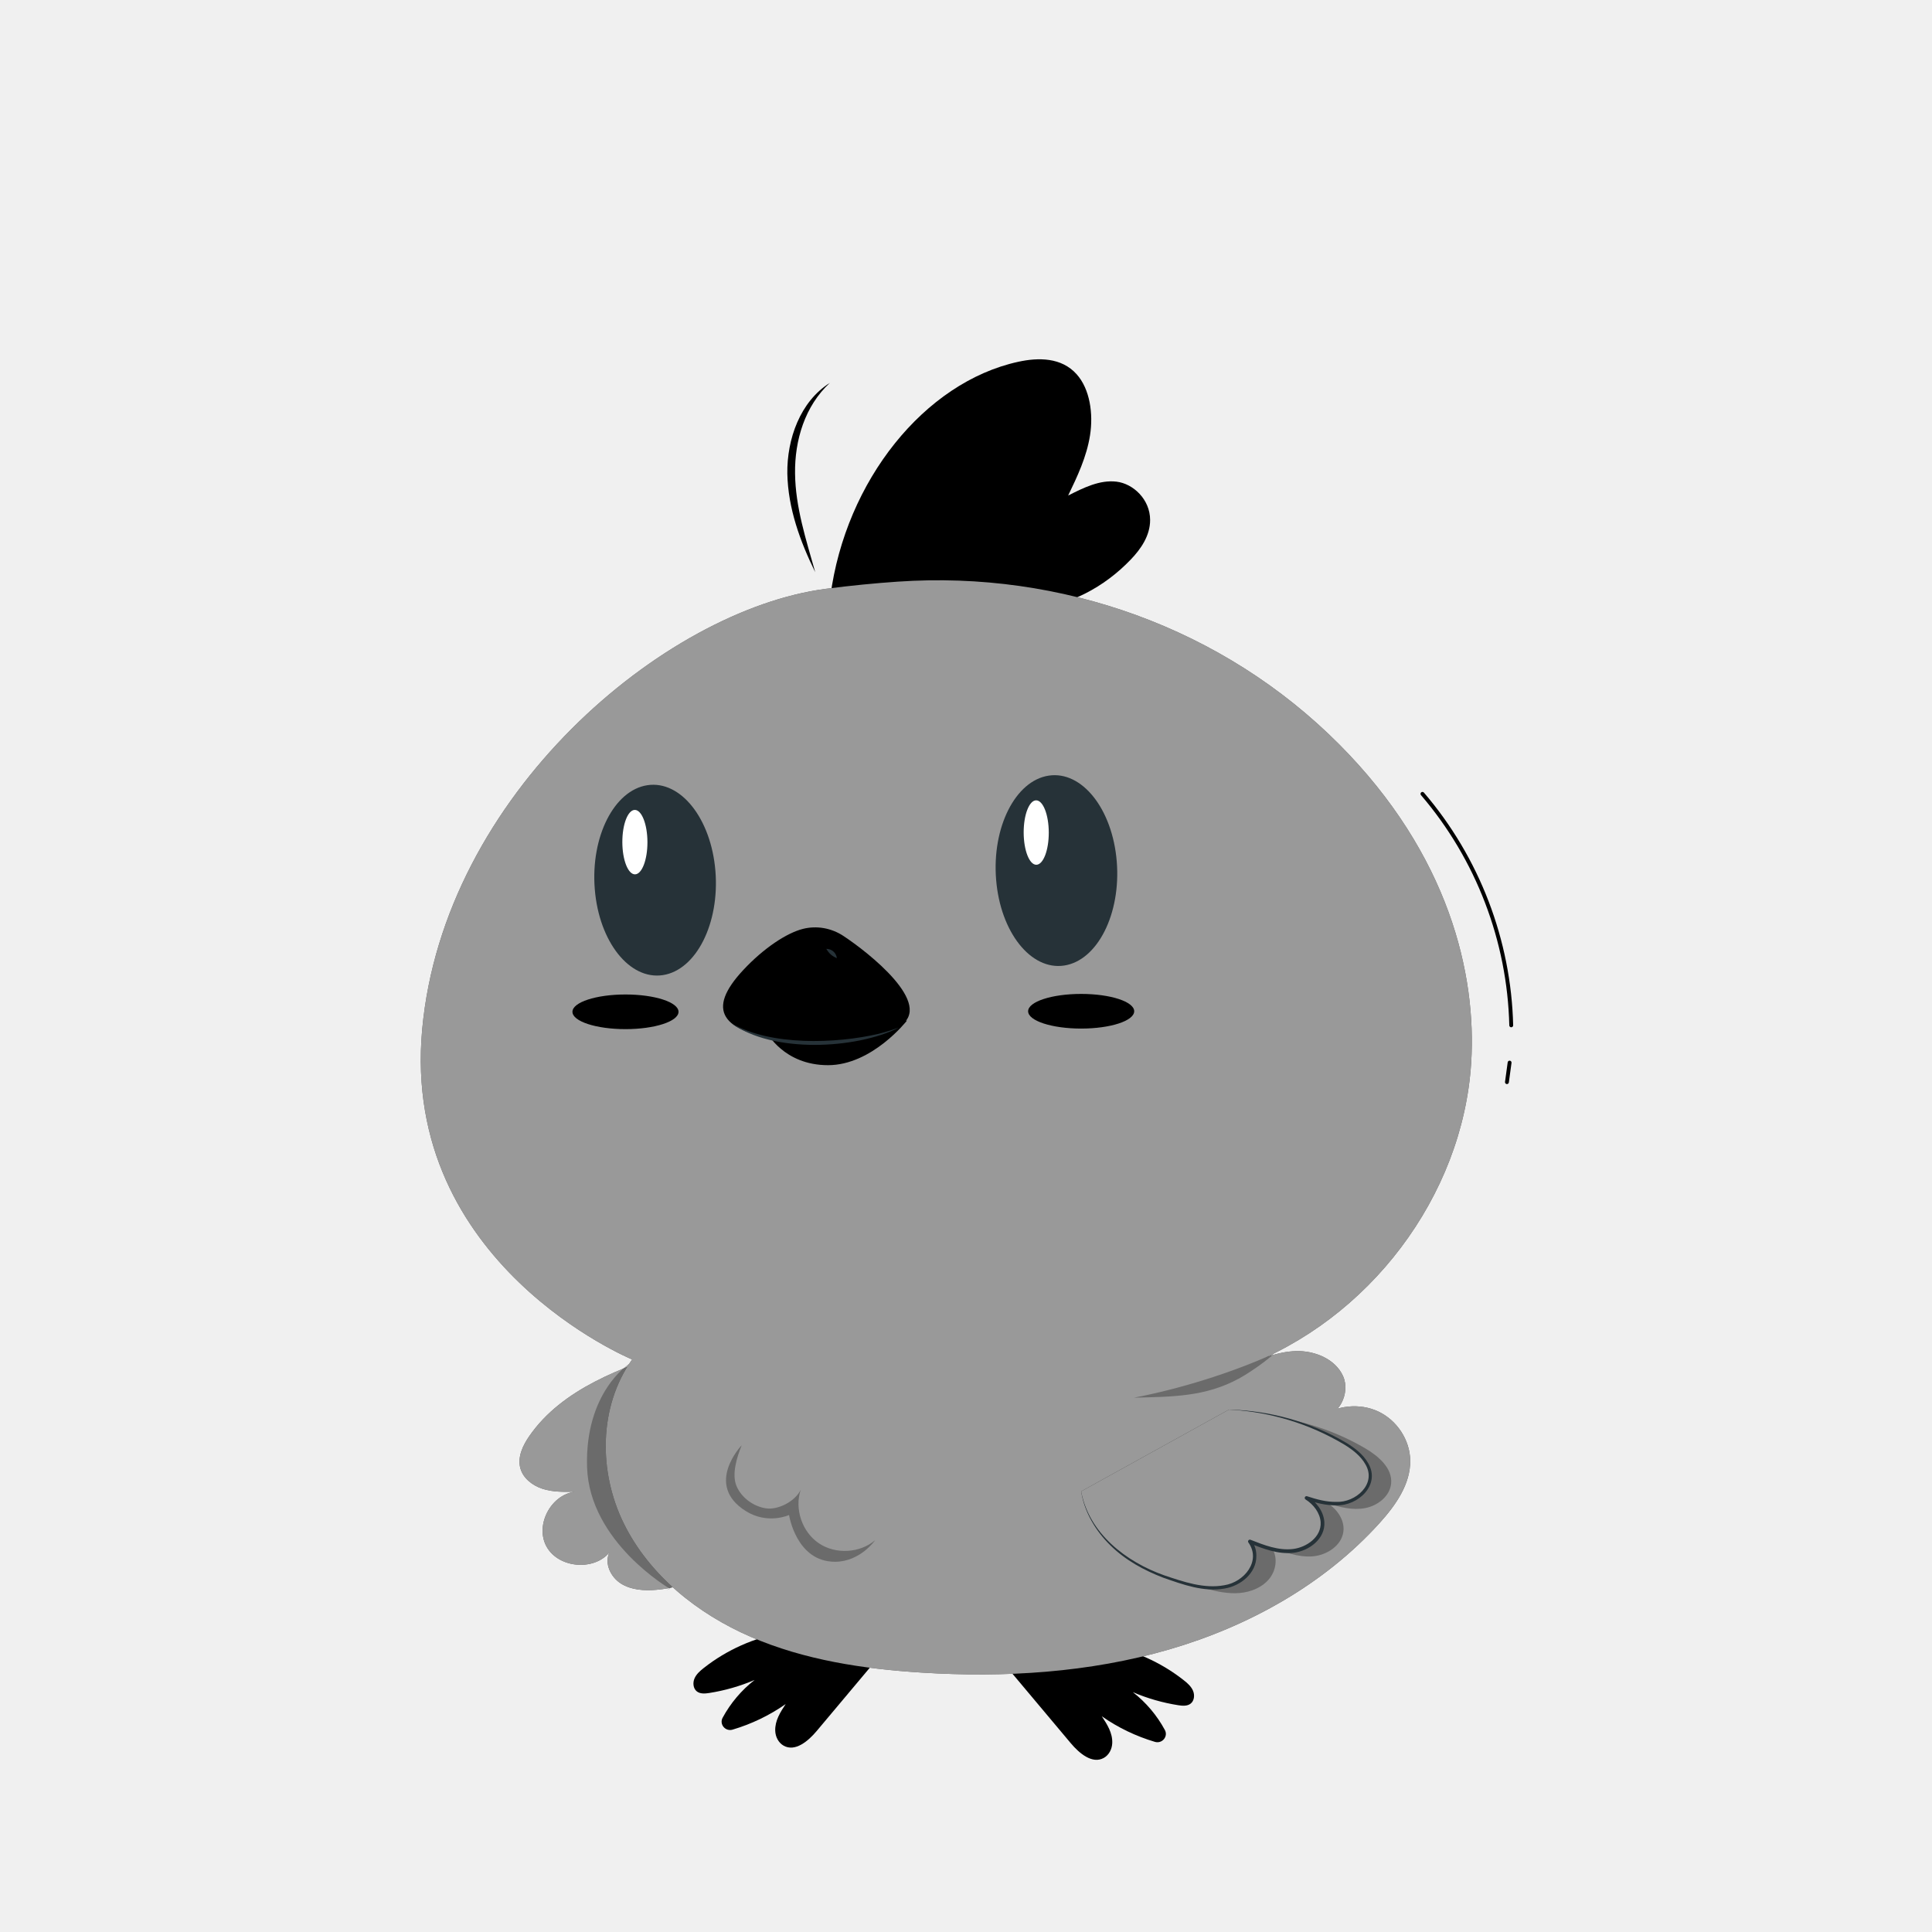
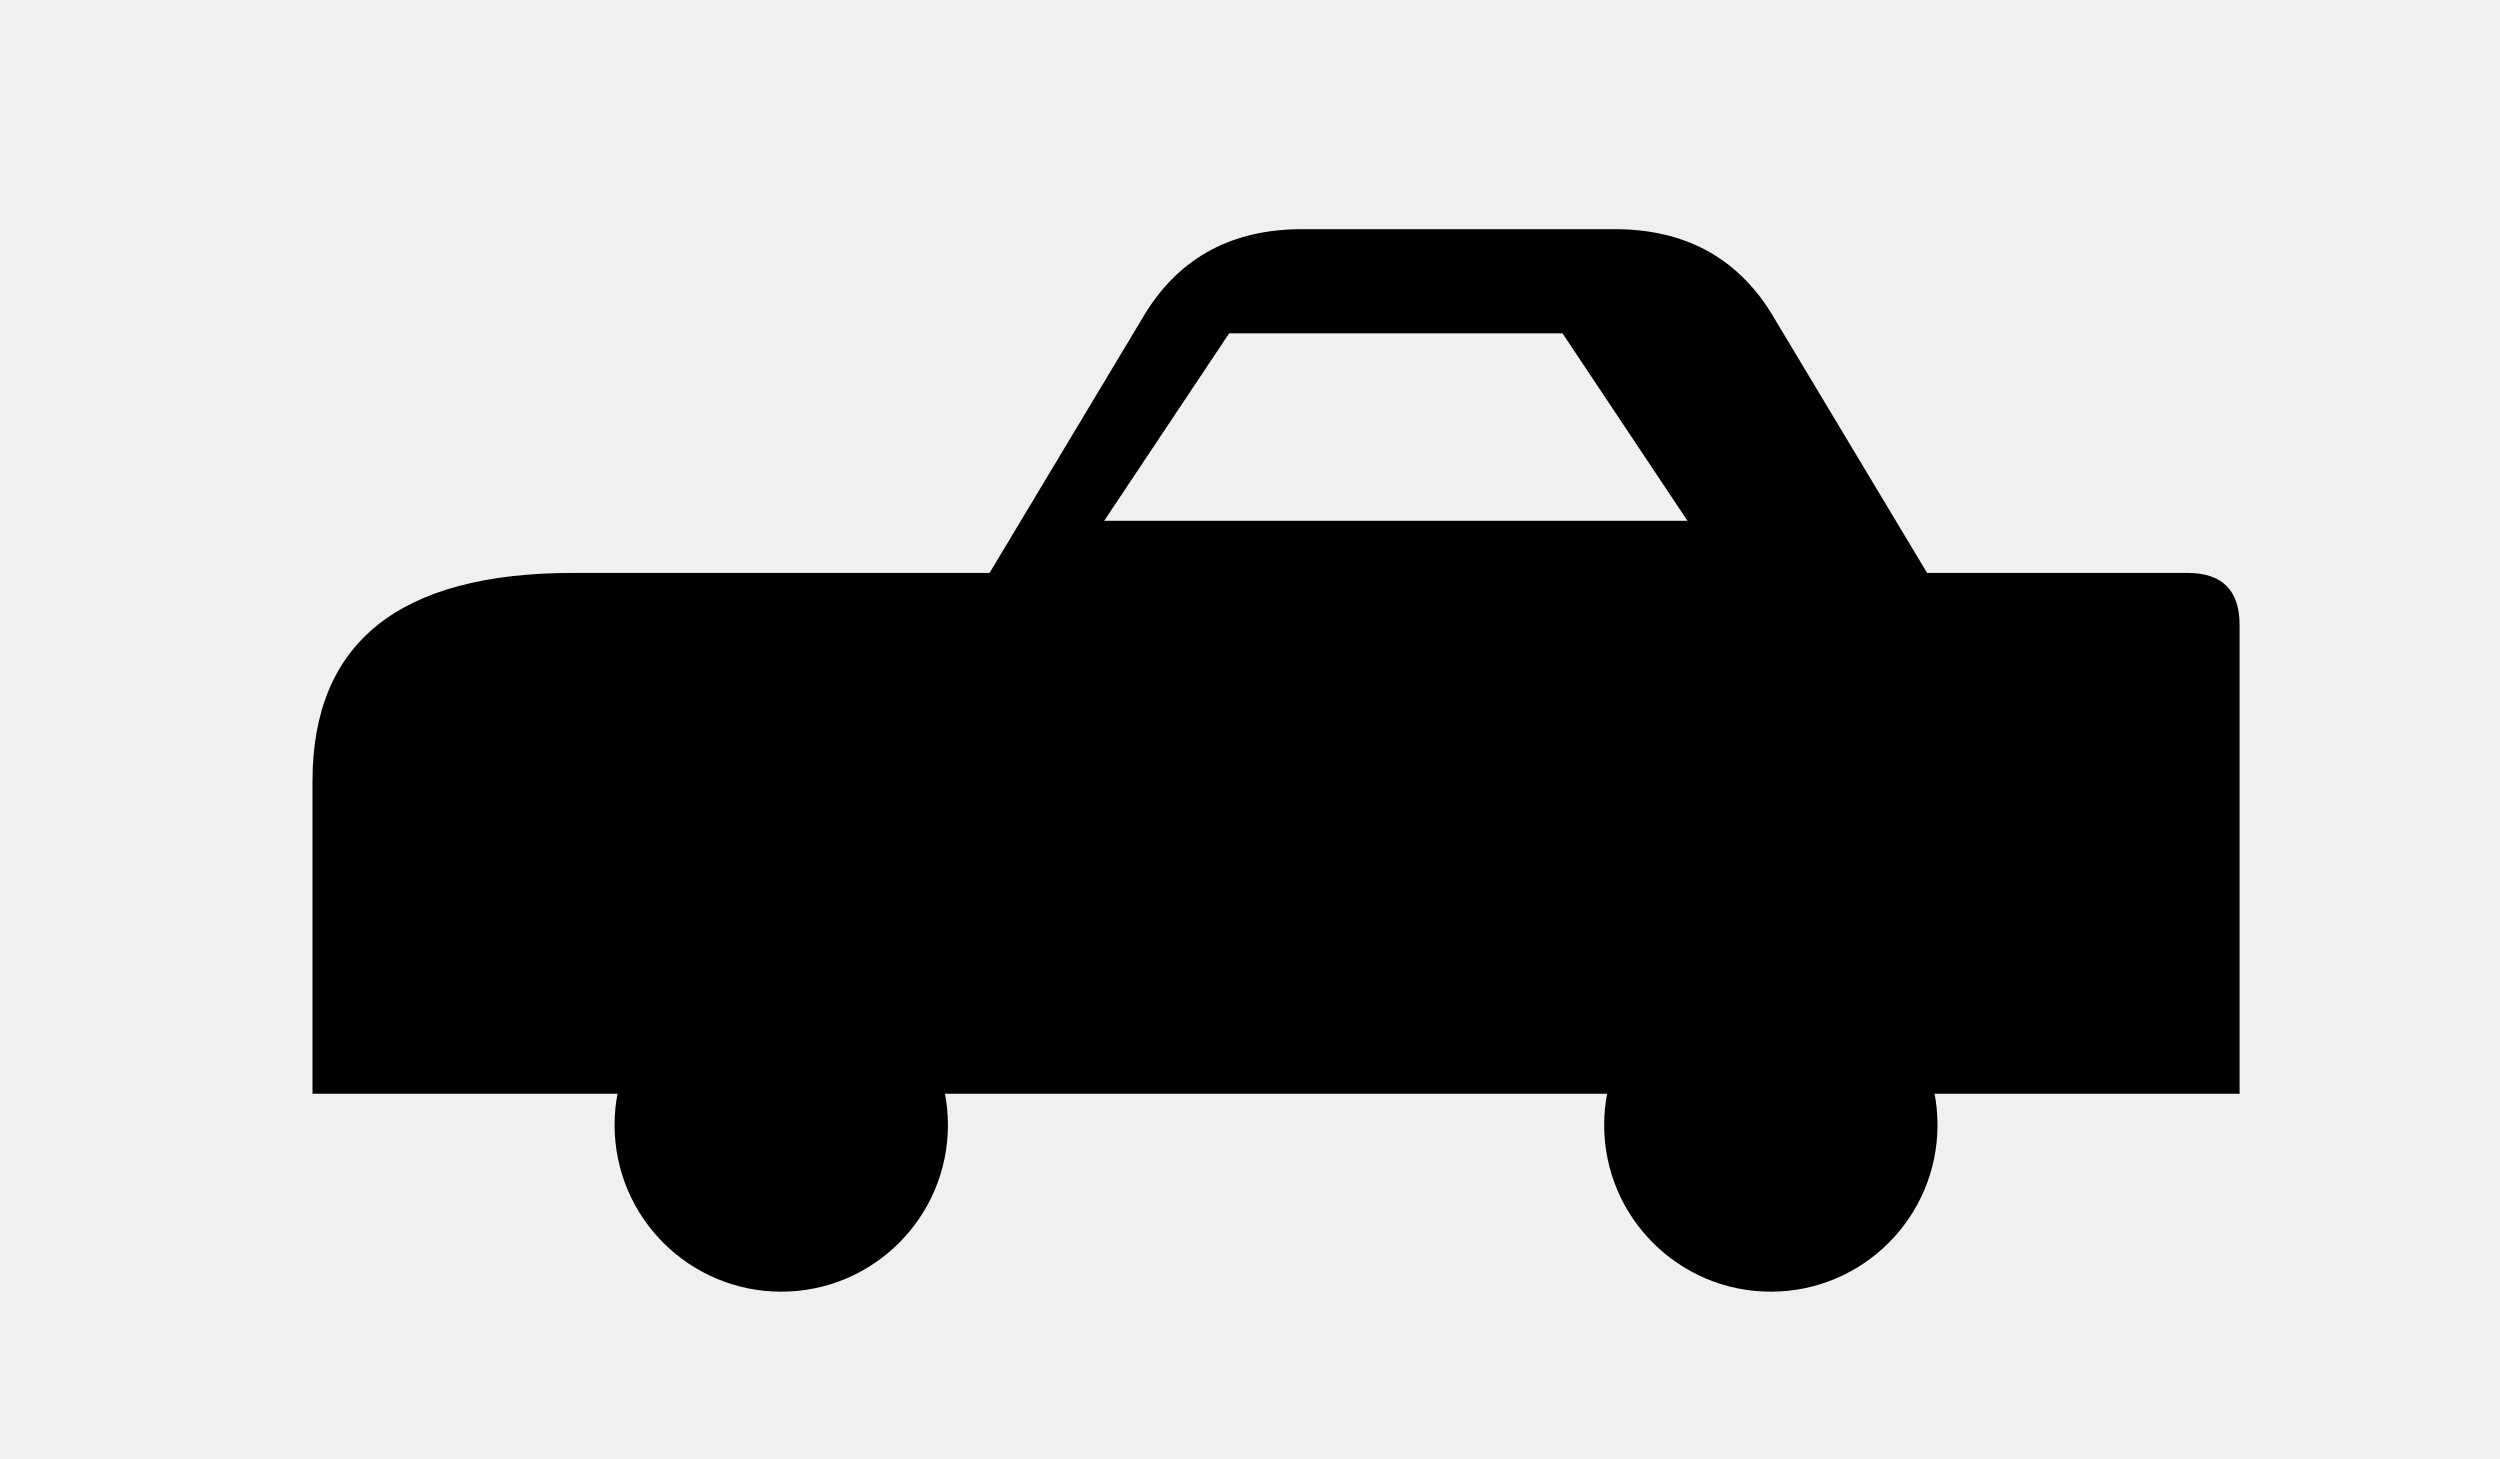
- <svg xmlns="http://www.w3.org/2000/svg" viewBox="0 0 500 500">
-   <g id="freepik--Chicken--inject-358">
-     <g>
-       <g>
-         <path d="M288.957,124.653c-4.312-.517-8.519,1.559-12.522,3.595,2.367-4.92,4.774-9.965,5.661-15.575,.887-5.611-.026-11.995-3.473-15.834-3.928-4.375-9.898-4.346-15.118-3.205-24.241,5.299-44.661,30.779-48.599,60.641l52.659,3.24c9.171-.885,18.087-5.407,25.096-12.728,2.549-2.663,5.003-6.127,4.989-10.237-.018-5.323-4.382-9.379-8.694-9.896Z" fill="currentColor" />
-         <path d="M210.978,148.077c-3.907-7.958-7.038-16.522-7.216-25.52-.127-8.836,3.273-18.616,11.005-23.464-6.476,5.993-9.12,14.855-9.007,23.434,.094,8.739,2.859,17.158,5.218,25.55h0Z" fill="currentColor" />
-       </g>
-       <path d="M202.621,422.516c-7.429,1.303-14.524,4.469-20.455,9.129-.966,.759-1.934,1.599-2.425,2.725-.491,1.127-.362,2.614,.608,3.368,.876,.68,2.109,.578,3.205,.406,4.033-.634,7.987-1.77,11.741-3.374-3.397,2.639-6.229,5.997-8.278,9.779-.922,1.702,.713,3.63,2.569,3.081,4.897-1.449,9.56-3.69,13.744-6.619-1.377,2.096-2.793,4.29-2.701,6.912,.055,1.555,.822,3.093,2.178,3.856,2.982,1.679,6.367-1.194,8.554-3.799,5.856-6.976,11.713-13.952,17.569-20.928l-26.307-4.537Z" fill="currentColor" />
-       <path d="M285.858,425.679c7.429,1.303,14.524,4.469,20.455,9.129,.966,.759,1.934,1.599,2.425,2.725s.362,2.614-.608,3.368c-.876,.68-2.109,.578-3.205,.406-4.033-.634-7.987-1.77-11.741-3.374,3.397,2.639,6.229,5.998,8.278,9.779,.922,1.702-.713,3.63-2.569,3.081-4.897-1.449-9.56-3.69-13.744-6.619,1.377,2.096,2.793,4.29,2.701,6.912-.055,1.555-.822,3.093-2.177,3.856-2.982,1.679-6.367-1.194-8.554-3.799-5.856-6.976-11.713-13.952-17.569-20.928l26.307-4.536Z" fill="currentColor" />
-       <path d="M175.113,349.215c-14.285,4.722-29.574,10.166-38.078,22.37-1.73,2.482-3.167,5.518-2.361,8.418,.728,2.615,3.179,4.497,5.811,5.327,2.632,.83,5.456,.784,8.22,.73-6.305,.887-10.315,8.832-7.211,14.285,3.104,5.453,12.107,6.276,16.186,1.48-1.292,2.821,.355,6.311,3.005,7.988,2.649,1.678,5.995,1.896,9.137,1.634,8.476-.707,16.626-4.661,22.341-10.84l-17.051-51.392Z" fill="currentColor" />
-       <g style="opacity:.6;">
-         <path d="M175.113,349.215c-14.285,4.722-29.574,10.166-38.078,22.37-1.73,2.482-3.167,5.518-2.361,8.418,.728,2.615,3.179,4.497,5.811,5.327,2.632,.83,5.456,.784,8.22,.73-6.305,.887-10.315,8.832-7.211,14.285,3.104,5.453,12.107,6.276,16.186,1.48-1.292,2.821,.355,6.311,3.005,7.988,2.649,1.678,5.995,1.896,9.137,1.634,8.476-.707,16.626-4.661,22.341-10.84l-17.051-51.392Z" style="fill:#fff;" />
-       </g>
-       <path d="M173.367,411.172s-20.842-12.086-21.435-31.505c-.593-19.419,10.882-26.692,10.882-26.692l11.884,57.235-2.156,1.329" style="opacity:.3;" />
-       <g>
-         <path d="M232.306,150.531c42.363-2.921,84.293,12.005,114.26,42.091,28.489,28.602,35.603,59.615,34.177,82.408-2.159,34.497-26.449,66.714-59.454,78.855,4.478-2.011,9.105-4.058,14.027-4.22,4.922-.162,10.268,2.04,12.259,6.456,1.991,4.417-1.089,10.681-6.014,10.713,4.254-3.192,10.367-3.802,15.19-1.514,4.822,2.288,8.128,7.367,8.214,12.618,.1,6.142-3.779,11.629-7.935,16.225-14.311,15.827-33.79,26.707-54.473,32.718-20.683,6.011-42.564,7.337-64.092,5.982-15.105-.95-30.327-3.257-44.172-9.254-13.845-5.997-26.293-16-32.867-29.367-6.574-13.367-6.497-30.245,2.169-42.412,0,0-59.904-24.675-54.333-85.434,5.57-60.759,62.666-108.547,104.444-114.009,6.545-.856,12.765-1.455,18.602-1.857Z" fill="currentColor" />
-         <g style="opacity:.6;">
-           <path d="M232.306,150.531c42.363-2.921,84.293,12.005,114.26,42.091,28.489,28.602,35.603,59.615,34.177,82.408-2.159,34.497-26.449,66.714-59.454,78.855,4.478-2.011,9.105-4.058,14.027-4.22,4.922-.162,10.268,2.04,12.259,6.456,1.991,4.417-1.089,10.681-6.014,10.713,4.254-3.192,10.367-3.802,15.19-1.514,4.822,2.288,8.128,7.367,8.214,12.618,.1,6.142-3.779,11.629-7.935,16.225-14.311,15.827-33.79,26.707-54.473,32.718-20.683,6.011-42.564,7.337-64.092,5.982-15.105-.95-30.327-3.257-44.172-9.254-13.845-5.997-26.293-16-32.867-29.367-6.574-13.367-6.497-30.245,2.169-42.412,0,0-59.904-24.675-54.333-85.434,5.57-60.759,62.666-108.547,104.444-114.009,6.545-.856,12.765-1.455,18.602-1.857Z" style="fill:#fff;" />
-         </g>
-       </g>
-       <g>
-         <path d="M232.803,265.595c-5.84,3.558-13.301,6.177-29.753,3.761-16.452-2.415-20.39-7.91-10.712-18.296,5.402-5.798,11.332-9.615,15.42-10.656,3.605-.918,7.408-.232,10.514,1.816,6.334,4.176,23.747,17.76,14.531,23.374Z" fill="currentColor" />
-         <ellipse cx="279.803" cy="261.71" rx="13.726" ry="4.484" fill="currentColor" />
-         <ellipse cx="161.875" cy="261.855" rx="13.726" ry="4.484" fill="currentColor" />
-         <g>
-           <path d="M289.015,222.935c1.107,13.574-4.985,25.636-13.607,26.946-8.619,1.31-16.504-8.629-17.611-22.201-1.109-13.57,4.981-25.636,13.602-26.947,8.619-1.311,16.504,8.629,17.615,22.201Z" style="fill:#263238;" />
-           <path d="M271.421,215.455c.012,4.604-1.433,8.34-3.226,8.344-1.794,.005-3.257-3.724-3.269-8.328-.012-4.604,1.433-8.34,3.226-8.344,1.793-.004,3.257,3.724,3.269,8.328Z" style="fill:#fff;" />
-         </g>
-         <g>
-           <path d="M185.15,225.413c1.107,13.574-4.984,25.636-13.607,26.946-8.619,1.31-16.504-8.629-17.611-22.201-1.109-13.57,4.981-25.636,13.602-26.947,8.619-1.311,16.504,8.629,17.615,22.201Z" style="fill:#263238;" />
-           <path d="M167.556,217.934c.012,4.604-1.433,8.34-3.226,8.344-1.794,.005-3.257-3.724-3.269-8.328-.012-4.604,1.433-8.34,3.226-8.344,1.793-.004,3.257,3.724,3.269,8.328Z" style="fill:#fff;" />
-         </g>
-         <path d="M198.44,267.165s4.384,8.502,15.847,8.502,20.435-11.545,20.435-11.545l-36.282,3.043Z" fill="currentColor" />
-         <path d="M189.34,264.825c9.958,5.874,27.017,5.312,38.043,2.726,1.571-.391,3.825-1.093,5.34-1.636-11.31,5.696-32.897,6.669-43.383-1.09h0Z" style="fill:#263238;" />
-         <path d="M213.846,245.562c1.392-.015,2.58,1.027,2.735,2.413-1.291-.559-2.017-1.206-2.735-2.413h0Z" style="fill:#263238;" />
-       </g>
-       <g>
-         <path d="M285.245,387.328c1.026,6.18,4.823,11.687,9.743,15.638s10.904,6.457,17.035,8.144c2.861,.787,5.827,1.411,8.797,1.159s5.973-1.487,7.785-3.825c1.812-2.338,2.135-5.865,.297-8.152,3.431,1.37,7.015,2.766,10.723,2.497,3.708-.268,7.553-2.746,8.038-6.37,.395-2.95-1.547-5.809-4.097-7.385,3.133,1.031,6.472,1.878,9.731,1.264s6.387-3.077,6.722-6.319c.412-3.985-3.245-7.128-6.729-9.17-8.974-5.261-19.323-8.259-29.803-8.635" style="opacity:.3;" />
-         <g>
-           <path d="M347.848,373.442c-8.974-5.261-19.323-8.259-29.803-8.635l-38.242,21.154c1.026,6.18,4.823,11.687,9.743,15.638s10.904,6.457,17.035,8.144c2.861,.787,5.827,1.411,8.797,1.159,2.97-.253,5.973-1.487,7.785-3.825,1.812-2.338,2.135-5.865,.297-8.152,3.431,1.37,7.015,2.766,10.723,2.497,3.708-.268,7.553-2.747,8.038-6.37,.395-2.95-1.547-5.809-4.097-7.385,3.133,1.031,6.472,1.878,9.731,1.264,3.259-.614,6.387-3.077,6.722-6.319,.412-3.985-3.245-7.128-6.729-9.17Z" fill="currentColor" />
-           <path d="M347.848,373.442c-8.974-5.261-19.323-8.259-29.803-8.635l-38.242,21.154c1.026,6.18,4.823,11.687,9.743,15.638s10.904,6.457,17.035,8.144c2.861,.787,5.827,1.411,8.797,1.159,2.97-.253,5.973-1.487,7.785-3.825,1.812-2.338,2.135-5.865,.297-8.152,3.431,1.37,7.015,2.766,10.723,2.497,3.708-.268,7.553-2.747,8.038-6.37,.395-2.95-1.547-5.809-4.097-7.385,3.133,1.031,6.472,1.878,9.731,1.264,3.259-.614,6.387-3.077,6.722-6.319,.412-3.985-3.245-7.128-6.729-9.17Z" style="fill:#fff; opacity:.6;" />
-         </g>
-         <path d="M279.803,385.961c1.999,10.86,11.631,18.264,21.545,21.751,4.926,1.655,10.282,3.515,15.499,2.545,5.125-.794,9.622-6.264,6.251-11.041-.304-.358,.113-.908,.536-.724,3.541,1.394,7.201,2.841,11.023,2.383,3.484-.432,7.35-3.088,7.122-6.936-.161-2.407-1.829-4.582-3.898-5.878-.218-.134-.286-.42-.151-.638,.114-.185,.342-.261,.54-.197,2.471,.817,5.006,1.503,7.56,1.46,4.971,.219,10.484-4.595,7.586-9.641-1.219-2.217-3.357-3.86-5.549-5.21-8.997-5.377-19.336-8.522-29.821-9.03,10.541,.248,21.035,3.135,30.158,8.466,2.292,1.372,4.53,3.025,5.884,5.406,3.296,5.634-2.661,11.09-8.239,10.9-2.729,.056-5.359-.655-7.868-1.47l.389-.834c2.271,1.419,4.151,3.77,4.371,6.606,.292,4.376-3.97,7.517-7.957,7.972-3.999,.479-7.903-1.053-11.494-2.495l.535-.724c.919,1.149,1.34,2.625,1.318,4.05,.042,4.457-4.069,7.723-8.124,8.414-5.476,.993-10.824-.996-15.902-2.763-5.03-1.921-9.887-4.576-13.747-8.39-3.848-3.769-6.737-8.648-7.566-13.983h0Z" style="fill:#263238;" />
-       </g>
-       <g style="opacity:.3;">
-         <path d="M293.472,361.719c10.064-.242,18.458-.247,27.089-4.909,2.793-1.508,7.359-4.719,9.229-6.537-10.845,4.963-24.6,9.223-36.317,11.446Z" />
-       </g>
-       <path d="M391.105,265.859c-.271,0-.493-.216-.5-.488-.524-21.842-8.642-43.008-22.857-59.598-.18-.209-.155-.525,.055-.705,.209-.178,.525-.155,.705,.055,14.365,16.765,22.567,38.153,23.098,60.225,.007,.275-.212,.505-.488,.512h-.012Z" fill="currentColor" />
-       <path d="M389.994,280.557c-.022,0-.046-.001-.068-.005-.274-.037-.466-.289-.428-.562l.69-5.058c.037-.273,.296-.475,.562-.428,.273,.037,.466,.289,.428,.562l-.69,5.058c-.034,.251-.248,.433-.494,.433Z" fill="currentColor" />
-       <g style="opacity:.3;">
-         <path d="M226.495,398.595c-3.986,3.384-10.255,3.726-14.586,.795s-6.344-8.877-4.684-13.836c-1.42,2.957-5.827,5.31-9.066,4.792s-6.344-2.802-7.58-5.841c-1.236-3.039,.145-7.443,1.375-10.484,0,0-9.789,10.206,1.022,17.021,5.71,3.599,11.232,1.043,11.232,1.043,0,0,1.845,12.1,11.891,12.1,6.537,0,10.396-5.589,10.396-5.589Z" />
-       </g>
-     </g>
-   </g>
+ <svg xmlns="http://www.w3.org/2000/svg" viewBox="0 0 240 140" fill="none">
+   <path fill-rule="evenodd" d="M30 105 L30 75 Q30 55 55 55 L95 55 L110 30 Q115 22 125 22 L155 22 Q165 22 170 30 L185 55 L210 55 Q215 55 215 60 L215 105 Z M118 32 L150 32 L162 50 L106 50 Z" fill="currentColor" />
+   <circle cx="75" cy="108" r="16" fill="currentColor" />
+   <circle cx="170" cy="108" r="16" fill="currentColor" />
</svg>
